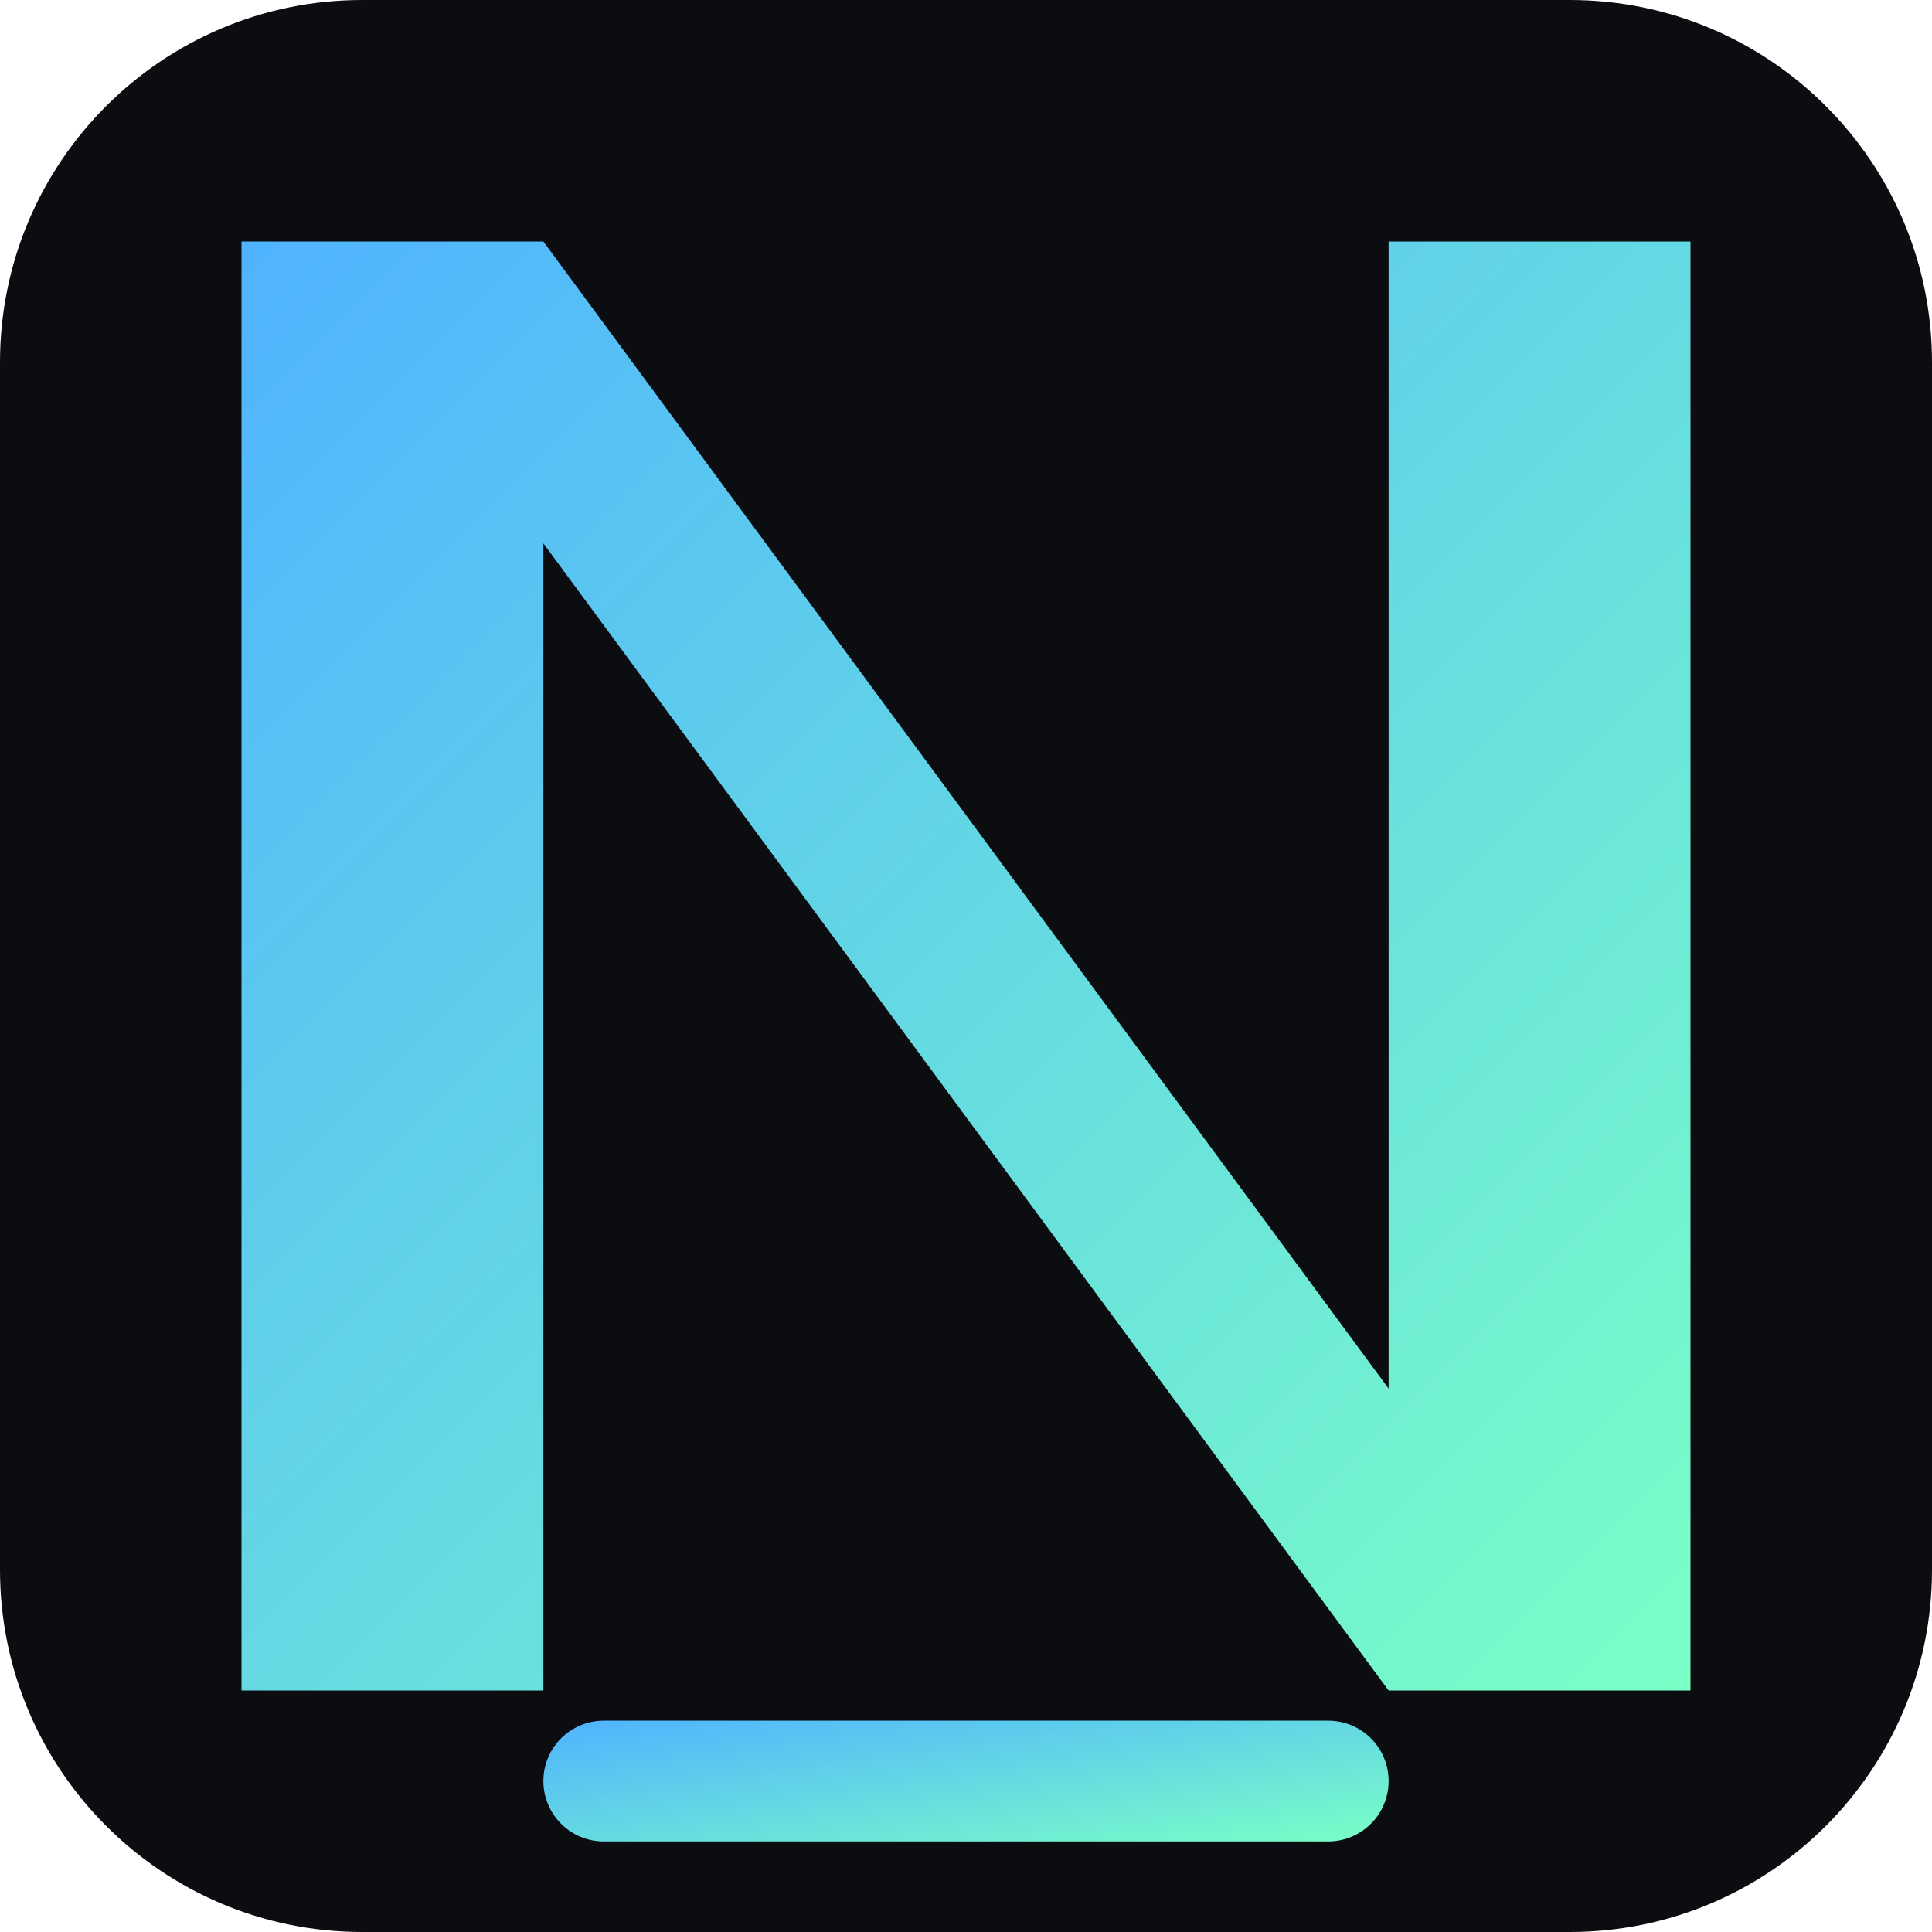
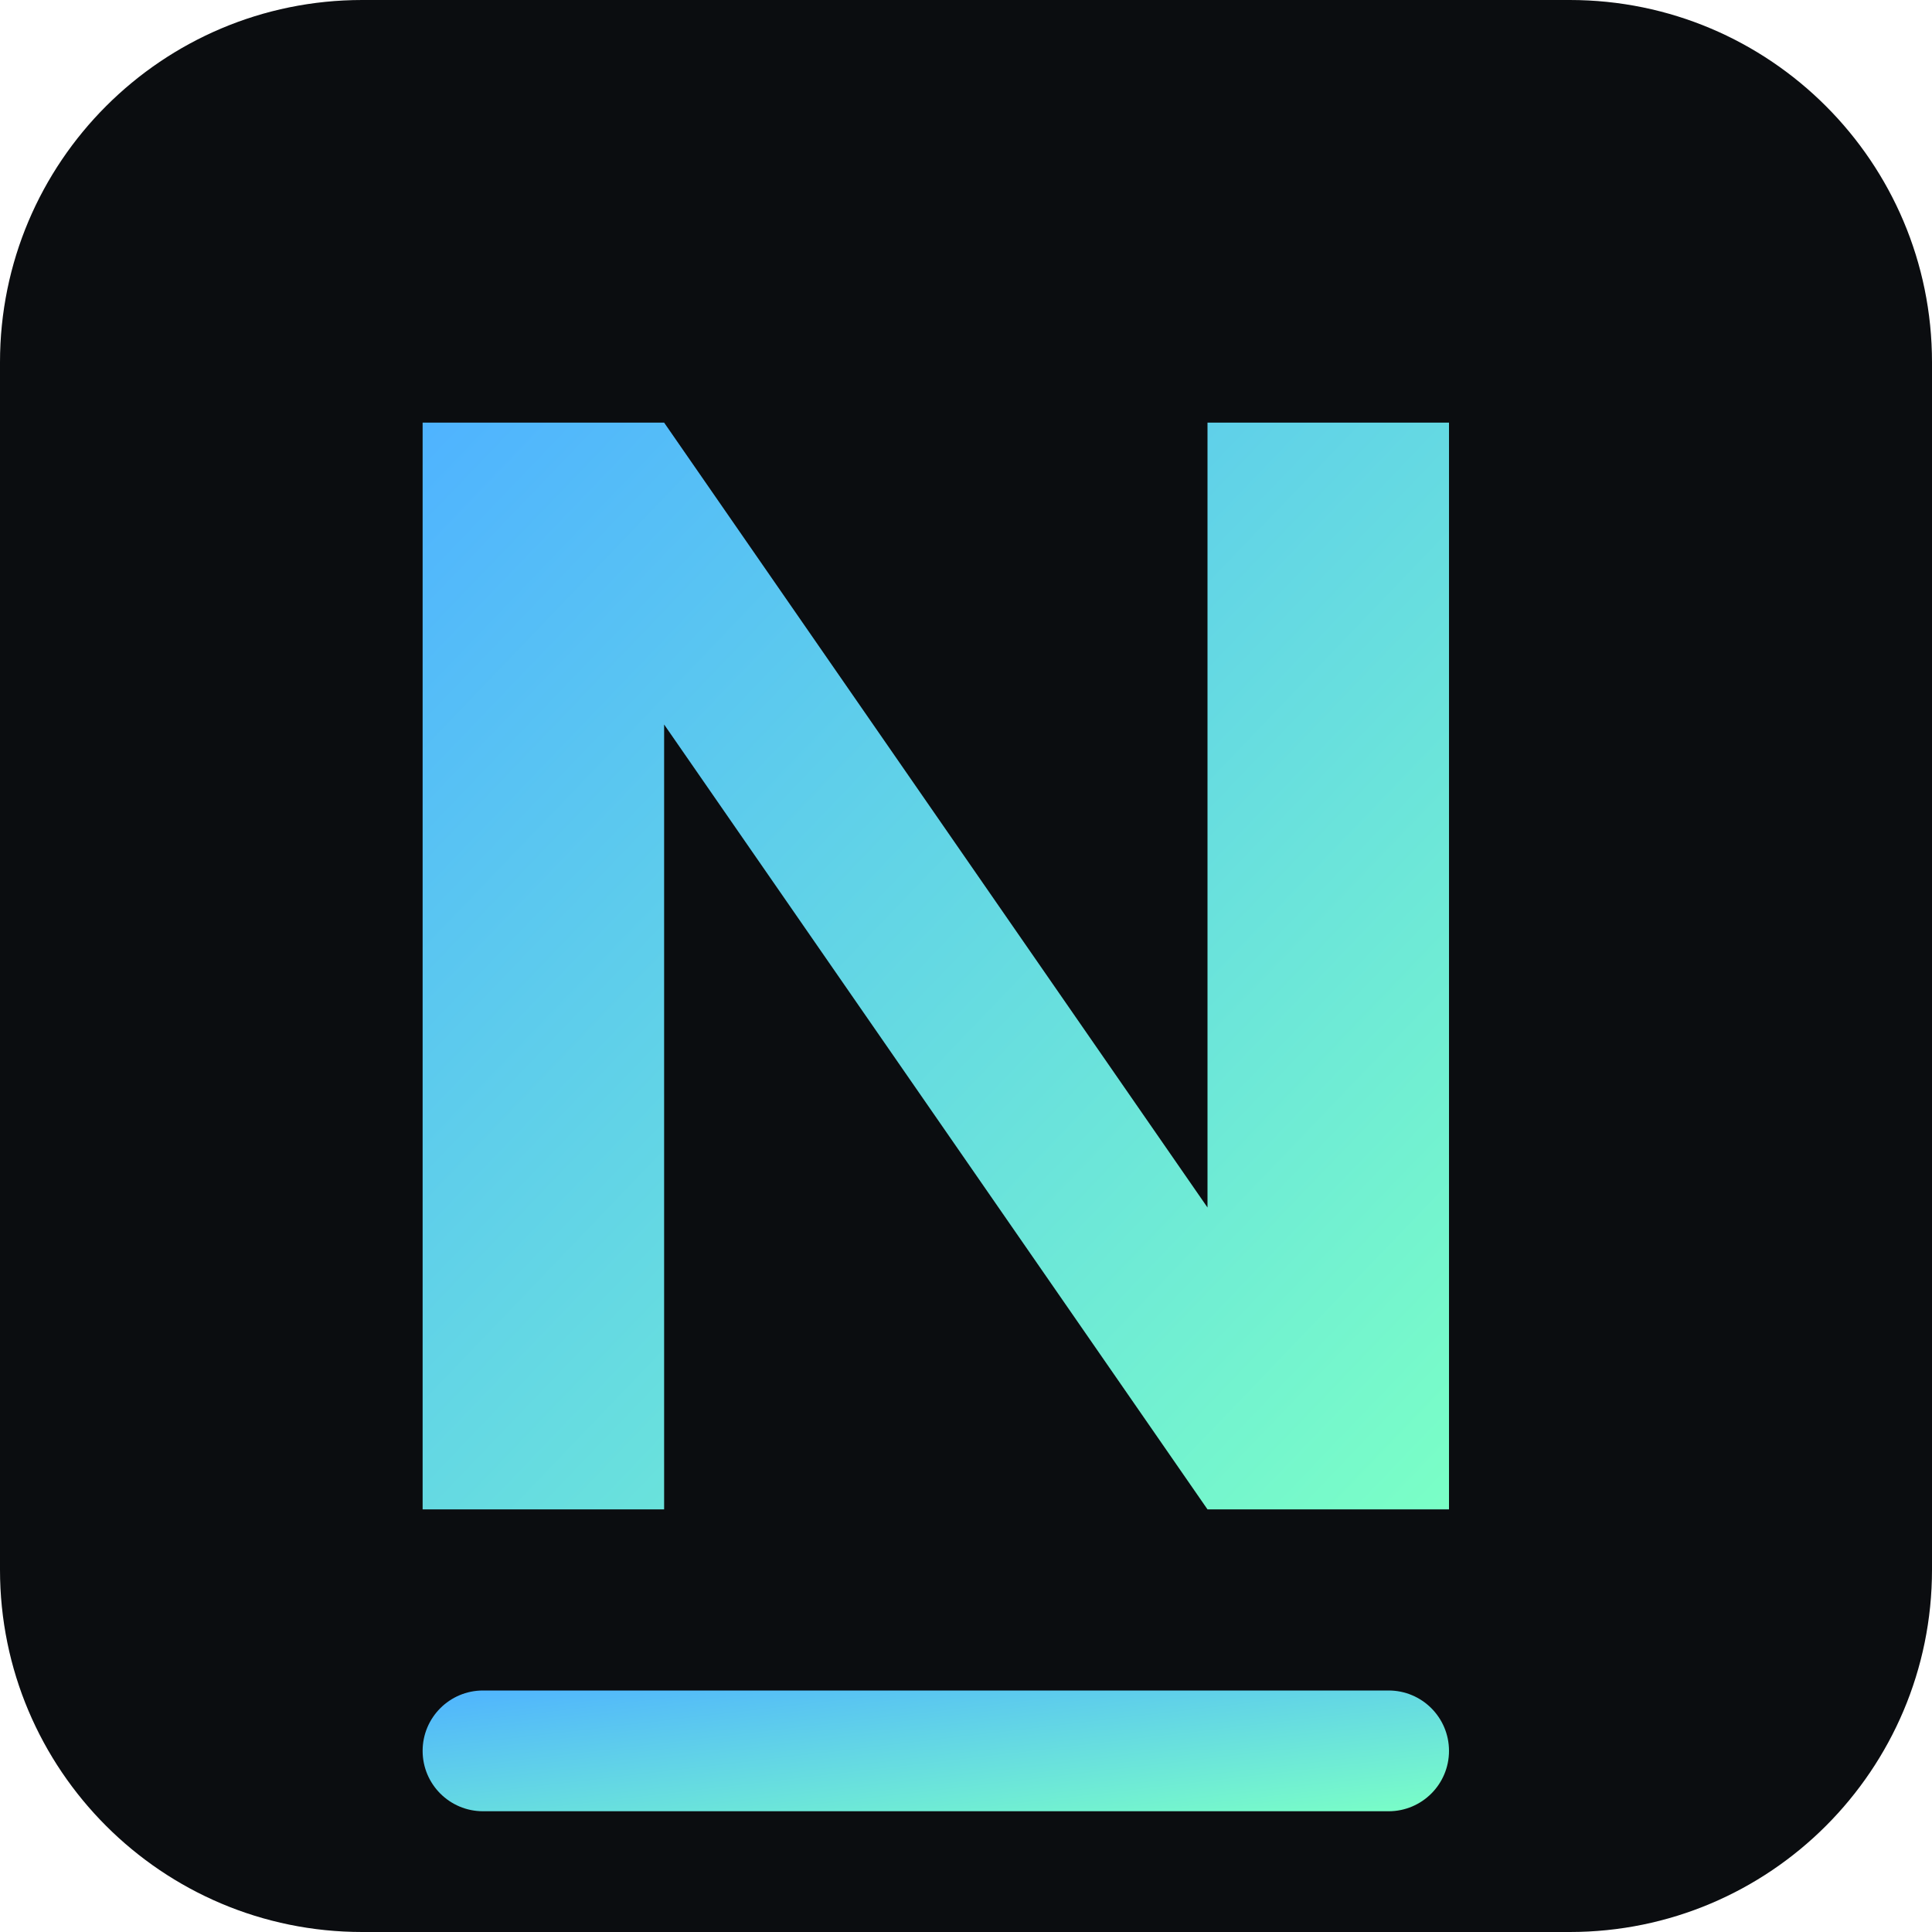
- <svg xmlns="http://www.w3.org/2000/svg" viewBox="0 0 64 64" role="img" aria-label="Narity mark">
+ <svg xmlns="http://www.w3.org/2000/svg" viewBox="0 0 64 64" role="img" aria-label="Narity favicon: N with underline">
  <defs>
    <linearGradient id="g" x1="0" y1="0" x2="1" y2="1">
      <stop offset="0%" stop-color="#4fb3ff" />
      <stop offset="100%" stop-color="#7affc6" />
    </linearGradient>
  </defs>
  <rect width="64" height="64" rx="12" fill="#0b0d10" />
-   <path d="M8 56 L8 8 L18 8 L46 46 L46 8 L56 8 L56 56 L46 56 L18 18 L18 56 Z" fill="url(#g)" />
-   <rect x="18" y="57" width="28" height="4" rx="2" fill="url(#g)" />
+   <path d="M14 50 L14 14 L22 14 L40 40 L40 14 L48 14 L48 50 L40 50 L22 24 L22 50 Z" fill="url(#g)" />
+   <rect x="14" y="56" width="34" height="4" rx="2" fill="url(#g)" />
</svg>
